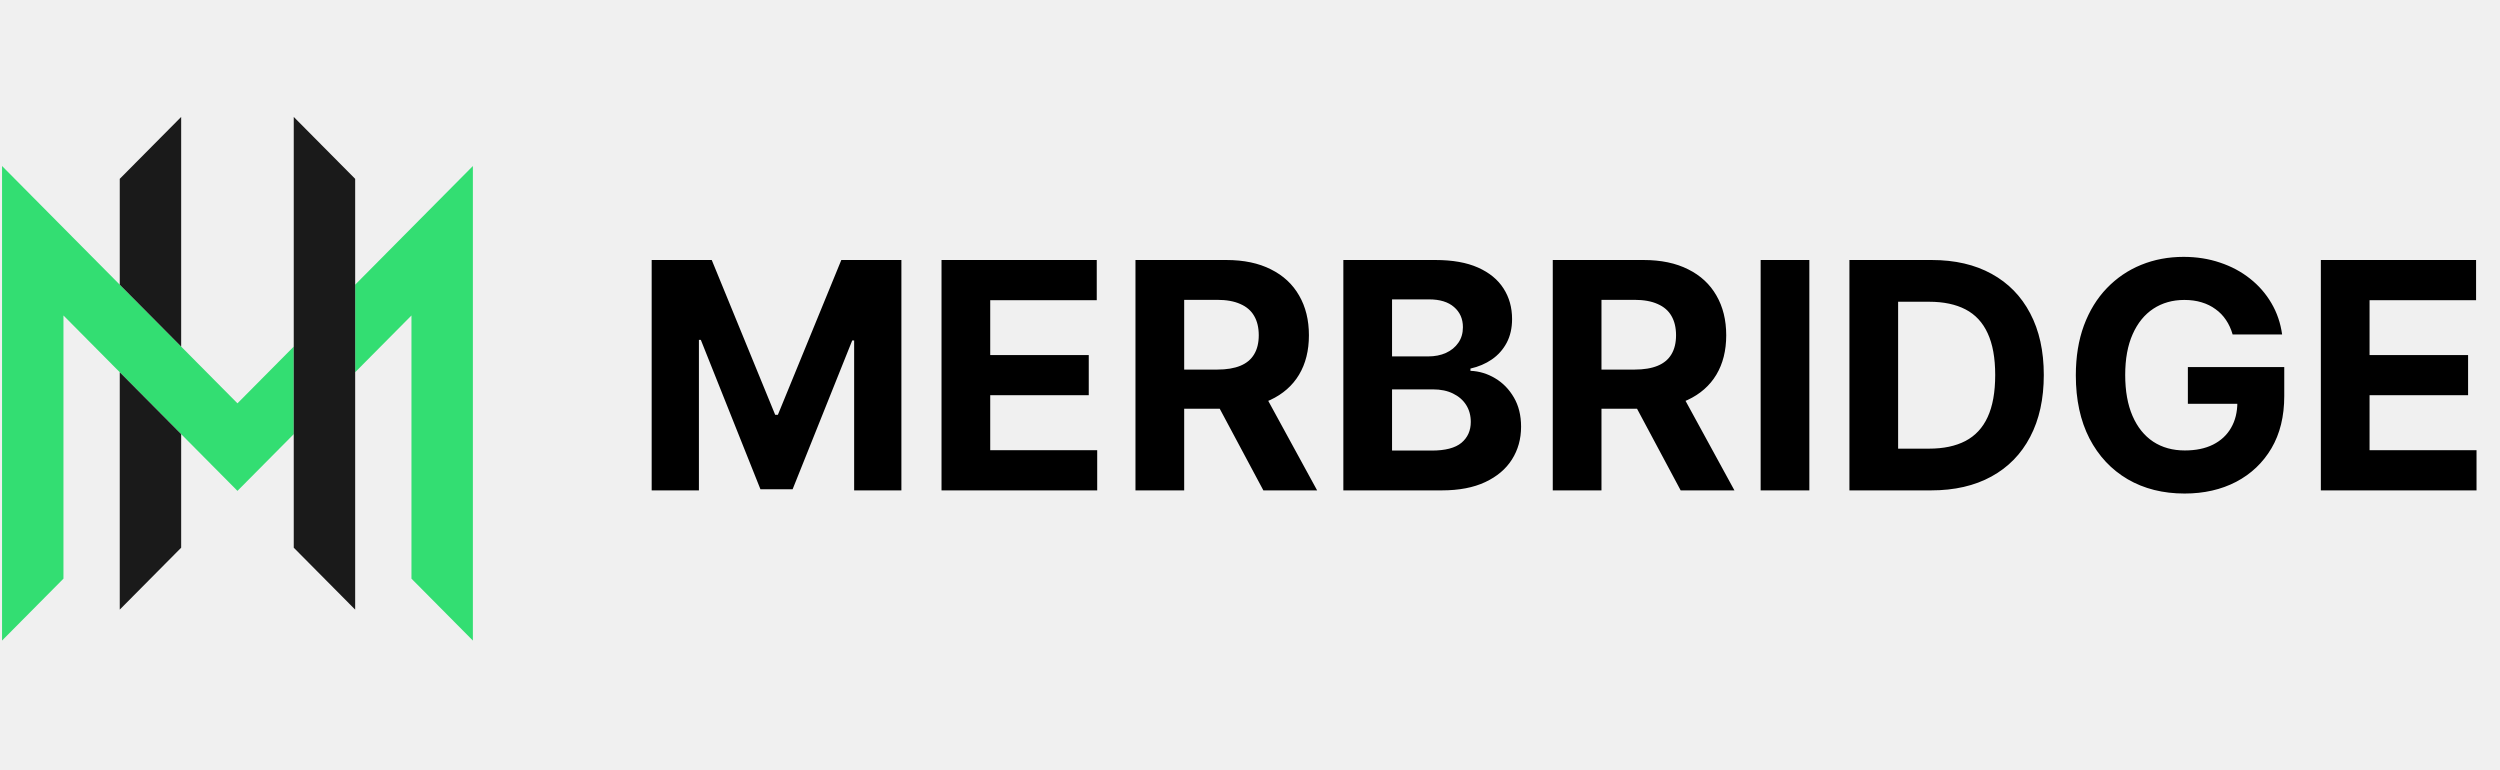
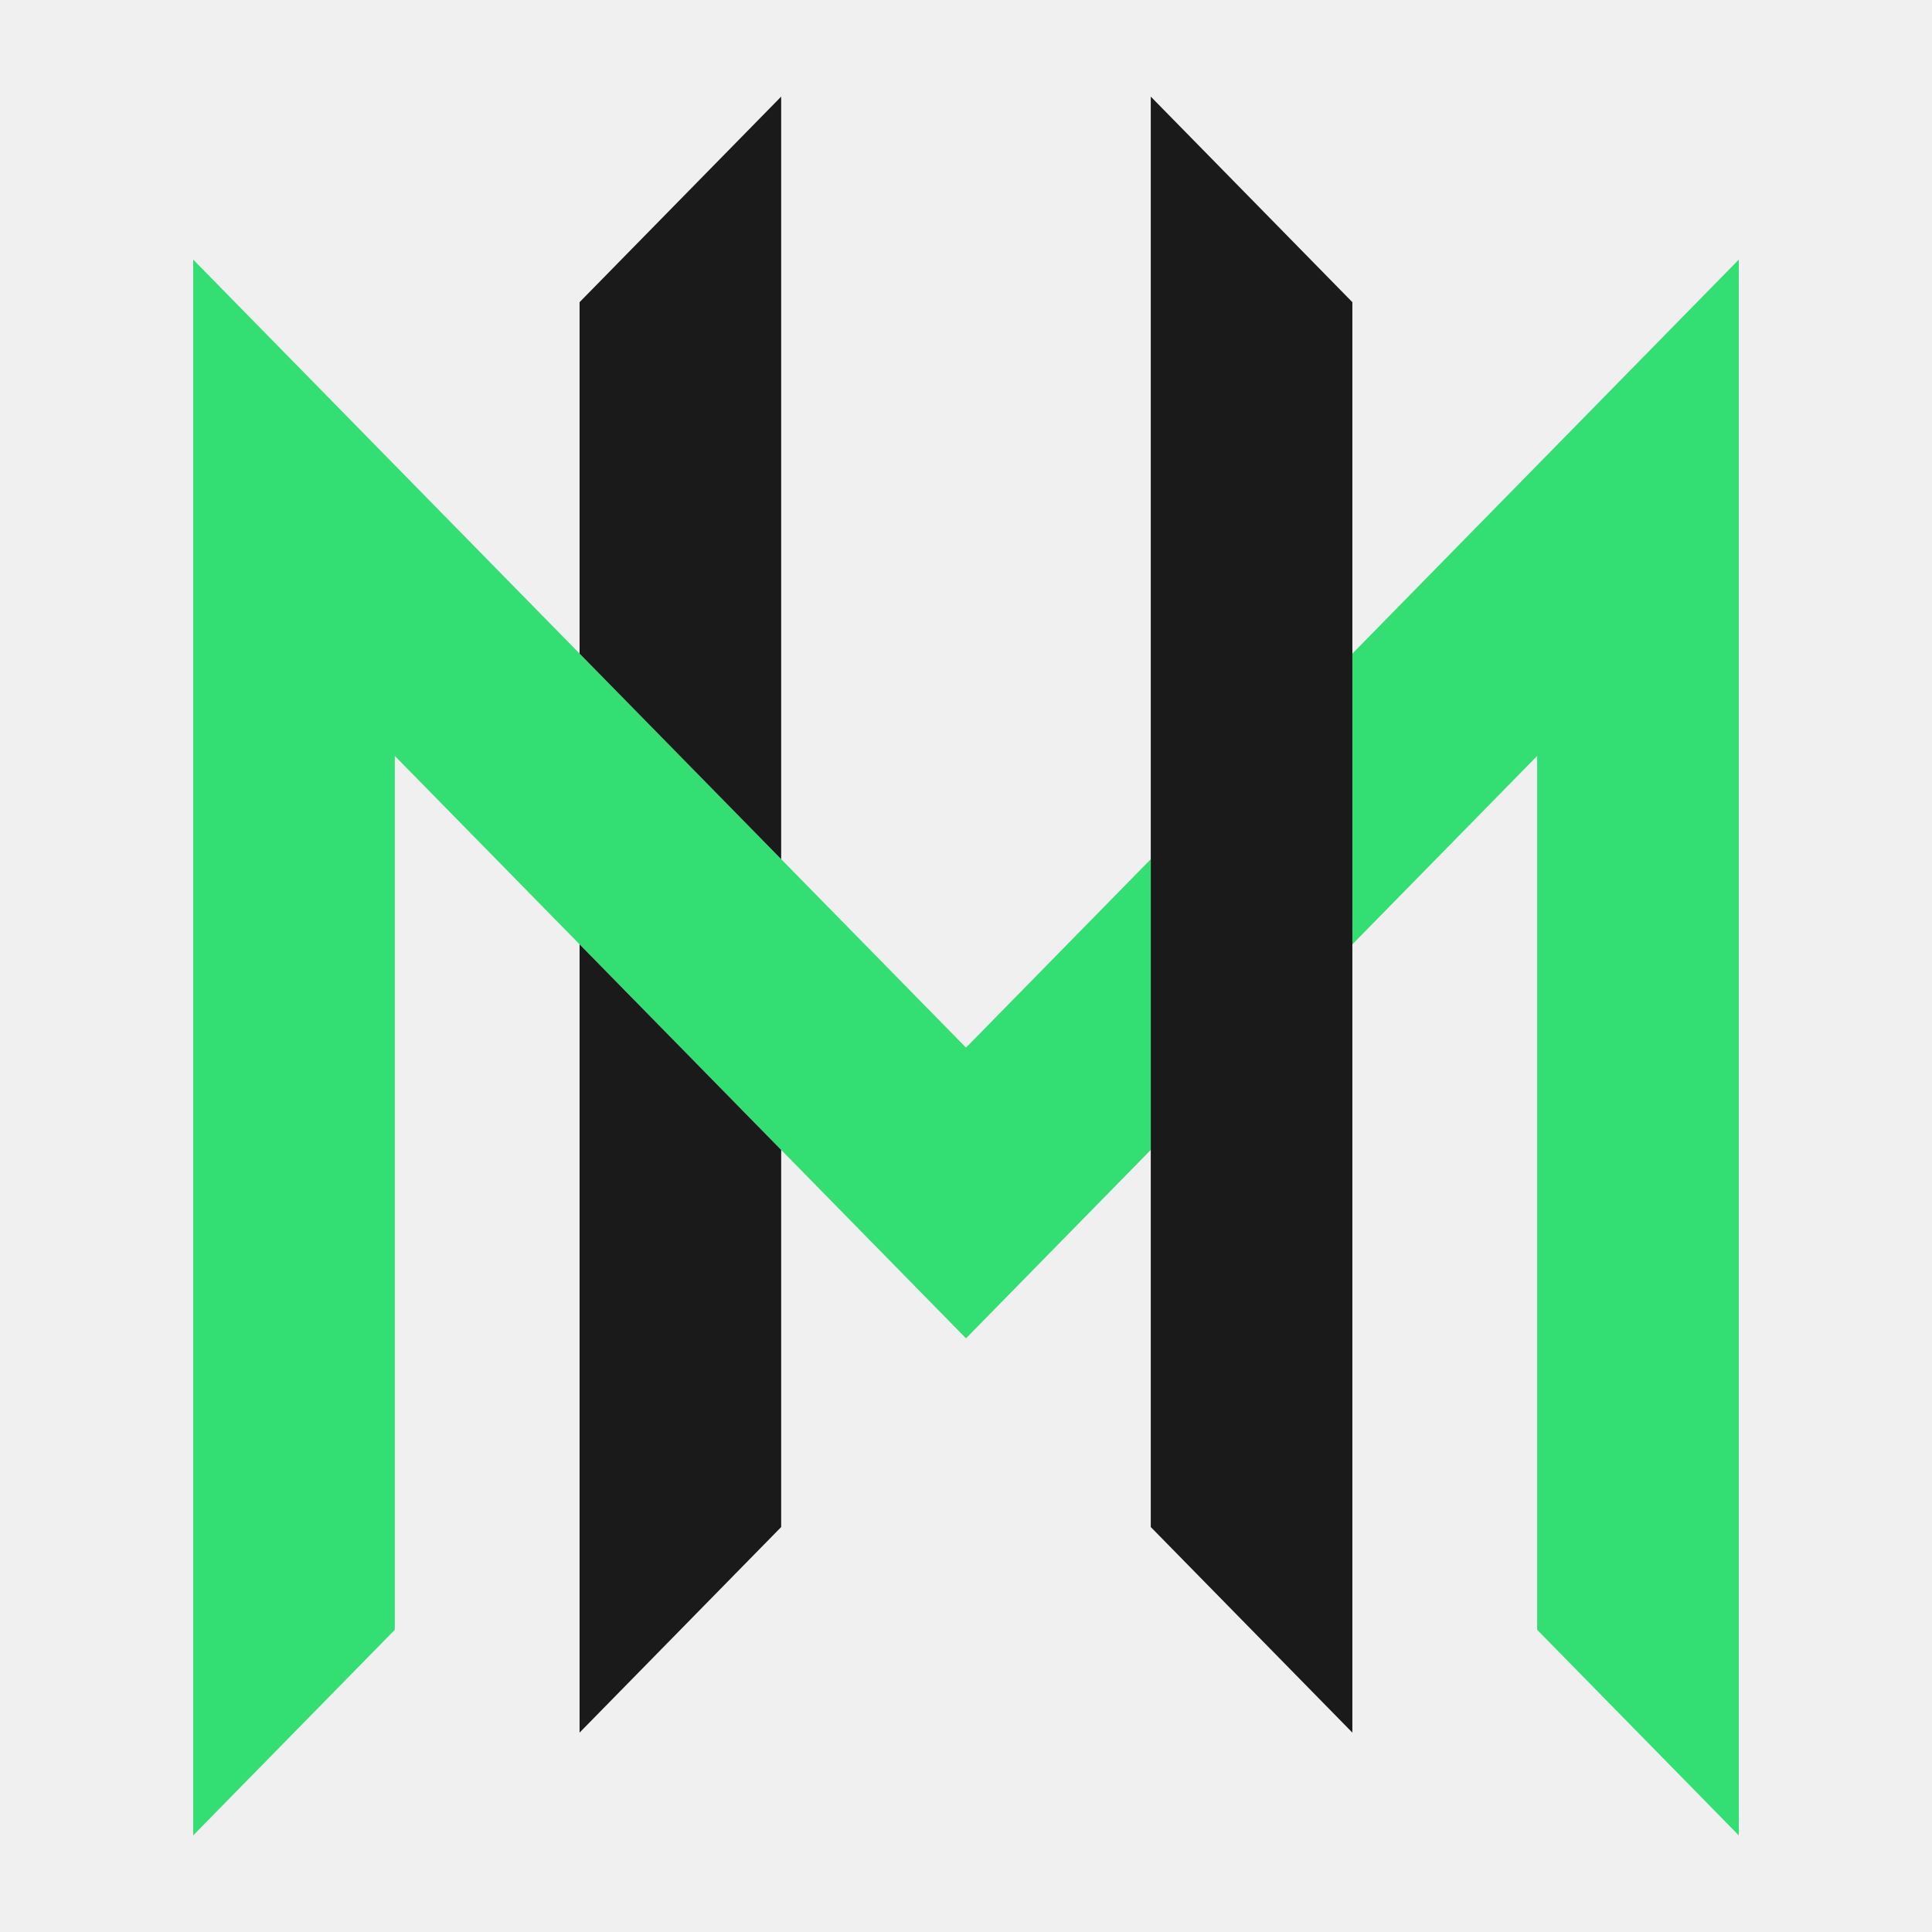
- <svg xmlns="http://www.w3.org/2000/svg" width="260" height="80" viewBox="0 0 260 80" fill="none">
-   <path d="M67.774 27.041H74.021L80.619 43.139H80.9L87.497 27.041H93.745V51H88.831V35.406H88.632L82.432 50.883H79.086L72.886 35.347H72.687V51H67.774V27.041ZM97.918 51V27.041H114.062V31.218H102.983V36.927H113.231V41.103H102.983V46.824H114.109V51H97.918ZM118.089 51V27.041H127.541C129.351 27.041 130.895 27.365 132.174 28.012C133.461 28.652 134.44 29.561 135.11 30.738C135.789 31.908 136.128 33.285 136.128 34.868C136.128 36.459 135.785 37.828 135.099 38.974C134.412 40.113 133.418 40.986 132.116 41.594C130.821 42.203 129.253 42.507 127.413 42.507H121.084V38.436H126.594C127.561 38.436 128.364 38.303 129.004 38.038C129.643 37.773 130.119 37.375 130.431 36.845C130.751 36.315 130.911 35.655 130.911 34.868C130.911 34.072 130.751 33.401 130.431 32.856C130.119 32.31 129.639 31.896 128.992 31.616C128.353 31.327 127.545 31.183 126.571 31.183H123.155V51H118.089ZM131.028 40.097L136.982 51H131.39L125.564 40.097H131.028ZM139.708 51V27.041H149.301C151.063 27.041 152.533 27.303 153.711 27.825C154.889 28.348 155.774 29.073 156.367 30.001C156.959 30.921 157.256 31.982 157.256 33.183C157.256 34.119 157.069 34.942 156.694 35.651C156.32 36.353 155.805 36.931 155.15 37.383C154.503 37.828 153.762 38.143 152.927 38.331V38.565C153.84 38.603 154.694 38.861 155.489 39.337C156.293 39.812 156.944 40.479 157.443 41.337C157.942 42.187 158.192 43.201 158.192 44.379C158.192 45.65 157.876 46.785 157.244 47.783C156.62 48.773 155.696 49.557 154.471 50.134C153.247 50.711 151.738 51 149.944 51H139.708ZM144.773 46.859H148.903C150.315 46.859 151.344 46.59 151.991 46.051C152.639 45.506 152.962 44.78 152.962 43.876C152.962 43.213 152.802 42.628 152.483 42.121C152.163 41.614 151.707 41.216 151.114 40.928C150.529 40.639 149.831 40.495 149.02 40.495H144.773V46.859ZM144.773 37.067H148.529C149.223 37.067 149.839 36.946 150.377 36.704C150.923 36.455 151.352 36.104 151.664 35.651C151.984 35.199 152.143 34.657 152.143 34.025C152.143 33.16 151.835 32.462 151.219 31.931C150.611 31.401 149.745 31.136 148.622 31.136H144.773V37.067ZM161.488 51V27.041H170.94C172.749 27.041 174.294 27.365 175.573 28.012C176.86 28.652 177.838 29.561 178.509 30.738C179.188 31.908 179.527 33.285 179.527 34.868C179.527 36.459 179.184 37.828 178.497 38.974C177.811 40.113 176.817 40.986 175.514 41.594C174.22 42.203 172.652 42.507 170.811 42.507H164.482V38.436H169.992C170.96 38.436 171.763 38.303 172.402 38.038C173.042 37.773 173.518 37.375 173.83 36.845C174.149 36.315 174.309 35.655 174.309 34.868C174.309 34.072 174.149 33.401 173.83 32.856C173.518 32.31 173.038 31.896 172.391 31.616C171.751 31.327 170.944 31.183 169.969 31.183H166.553V51H161.488ZM174.426 40.097L180.381 51H174.789L168.963 40.097H174.426ZM188.172 27.041V51H183.107V27.041H188.172ZM200.833 51H192.34V27.041H200.903C203.313 27.041 205.387 27.521 207.127 28.48C208.866 29.432 210.203 30.801 211.139 32.587C212.083 34.373 212.555 36.509 212.555 38.997C212.555 41.493 212.083 43.638 211.139 45.431C210.203 47.225 208.858 48.602 207.103 49.561C205.356 50.52 203.266 51 200.833 51ZM197.405 46.66H200.622C202.12 46.66 203.379 46.395 204.401 45.864C205.43 45.326 206.202 44.496 206.717 43.373C207.24 42.242 207.501 40.783 207.501 38.997C207.501 37.227 207.24 35.78 206.717 34.657C206.202 33.534 205.434 32.707 204.412 32.177C203.391 31.647 202.131 31.382 200.634 31.382H197.405V46.66ZM232.194 34.786C232.03 34.217 231.8 33.714 231.503 33.277C231.207 32.832 230.844 32.458 230.415 32.154C229.994 31.842 229.511 31.604 228.965 31.44C228.427 31.276 227.83 31.194 227.175 31.194C225.95 31.194 224.874 31.499 223.946 32.107C223.026 32.715 222.308 33.6 221.794 34.763C221.279 35.917 221.021 37.328 221.021 38.997C221.021 40.666 221.275 42.086 221.782 43.256C222.289 44.425 223.006 45.318 223.934 45.934C224.862 46.543 225.958 46.847 227.222 46.847C228.368 46.847 229.347 46.644 230.158 46.239C230.977 45.825 231.601 45.244 232.03 44.496C232.466 43.747 232.685 42.862 232.685 41.84L233.714 41.992H227.538V38.178H237.563V41.197C237.563 43.302 237.119 45.112 236.23 46.625C235.34 48.13 234.116 49.292 232.556 50.111C230.996 50.922 229.21 51.328 227.198 51.328C224.952 51.328 222.979 50.832 221.279 49.842C219.579 48.844 218.253 47.428 217.301 45.595C216.358 43.755 215.886 41.571 215.886 39.044C215.886 37.102 216.167 35.371 216.728 33.85C217.297 32.321 218.093 31.027 219.115 29.966C220.136 28.905 221.326 28.098 222.683 27.544C224.04 26.991 225.51 26.714 227.093 26.714C228.45 26.714 229.713 26.913 230.883 27.311C232.053 27.7 233.09 28.254 233.995 28.972C234.908 29.689 235.652 30.543 236.23 31.534C236.807 32.516 237.177 33.6 237.341 34.786H232.194ZM241.368 51V27.041H257.512V31.218H246.434V36.927H256.681V41.103H246.434V46.824H257.559V51H241.368Z" fill="black" />
-   <g clip-path="url(#clip0_1130_14621)">
-     <path d="M49.179 17.266V66.619L42.792 60.18V32.809L36.938 38.711V29.606L49.179 17.266ZM24.696 41.946C20.092 37.305 4.534 21.622 0.213 17.266V66.619L6.6 60.18V32.809L24.696 51.051L30.551 45.15V36.044L24.696 41.946Z" fill="#33DE72" />
-     <path d="M18.841 56.961L12.454 63.4V38.711L18.841 45.15V56.961ZM18.841 36.044V12.161L12.454 18.599V29.606L18.841 36.044ZM30.55 12.161V56.961L36.937 63.4V18.599L30.55 12.161Z" fill="#1A1A1A" />
-   </g>
-   <defs>
-     <clipPath id="clip0_1130_14621">
-       <rect width="49.512" height="54.865" fill="white" transform="translate(0.000488281 12)" />
-     </clipPath>
-   </defs>
+ <svg xmlns="http://www.w3.org/2000/svg" width="128" height="128" viewBox="0 0 128 128" fill="none">
+   <path d="M115.2 17.199V121.6L101.843 107.98V50.08L89.6 62.565V43.303L115.2 17.199ZM64 69.408C54.372 59.59 21.836 26.413 12.8 17.199V121.6L26.156 107.98V50.08L64 88.669L76.243 76.184V56.923L64 69.408Z" fill="#33DE72" />
+   <path d="M51.755 101.17L38.398 114.79V62.564L51.755 76.184V101.17ZM51.755 56.923V6.4L38.398 20.02V43.303L51.755 56.923ZM76.242 6.4V101.17L89.598 114.79V20.02L76.242 6.4Z" fill="#1A1A1A" />
</svg>
